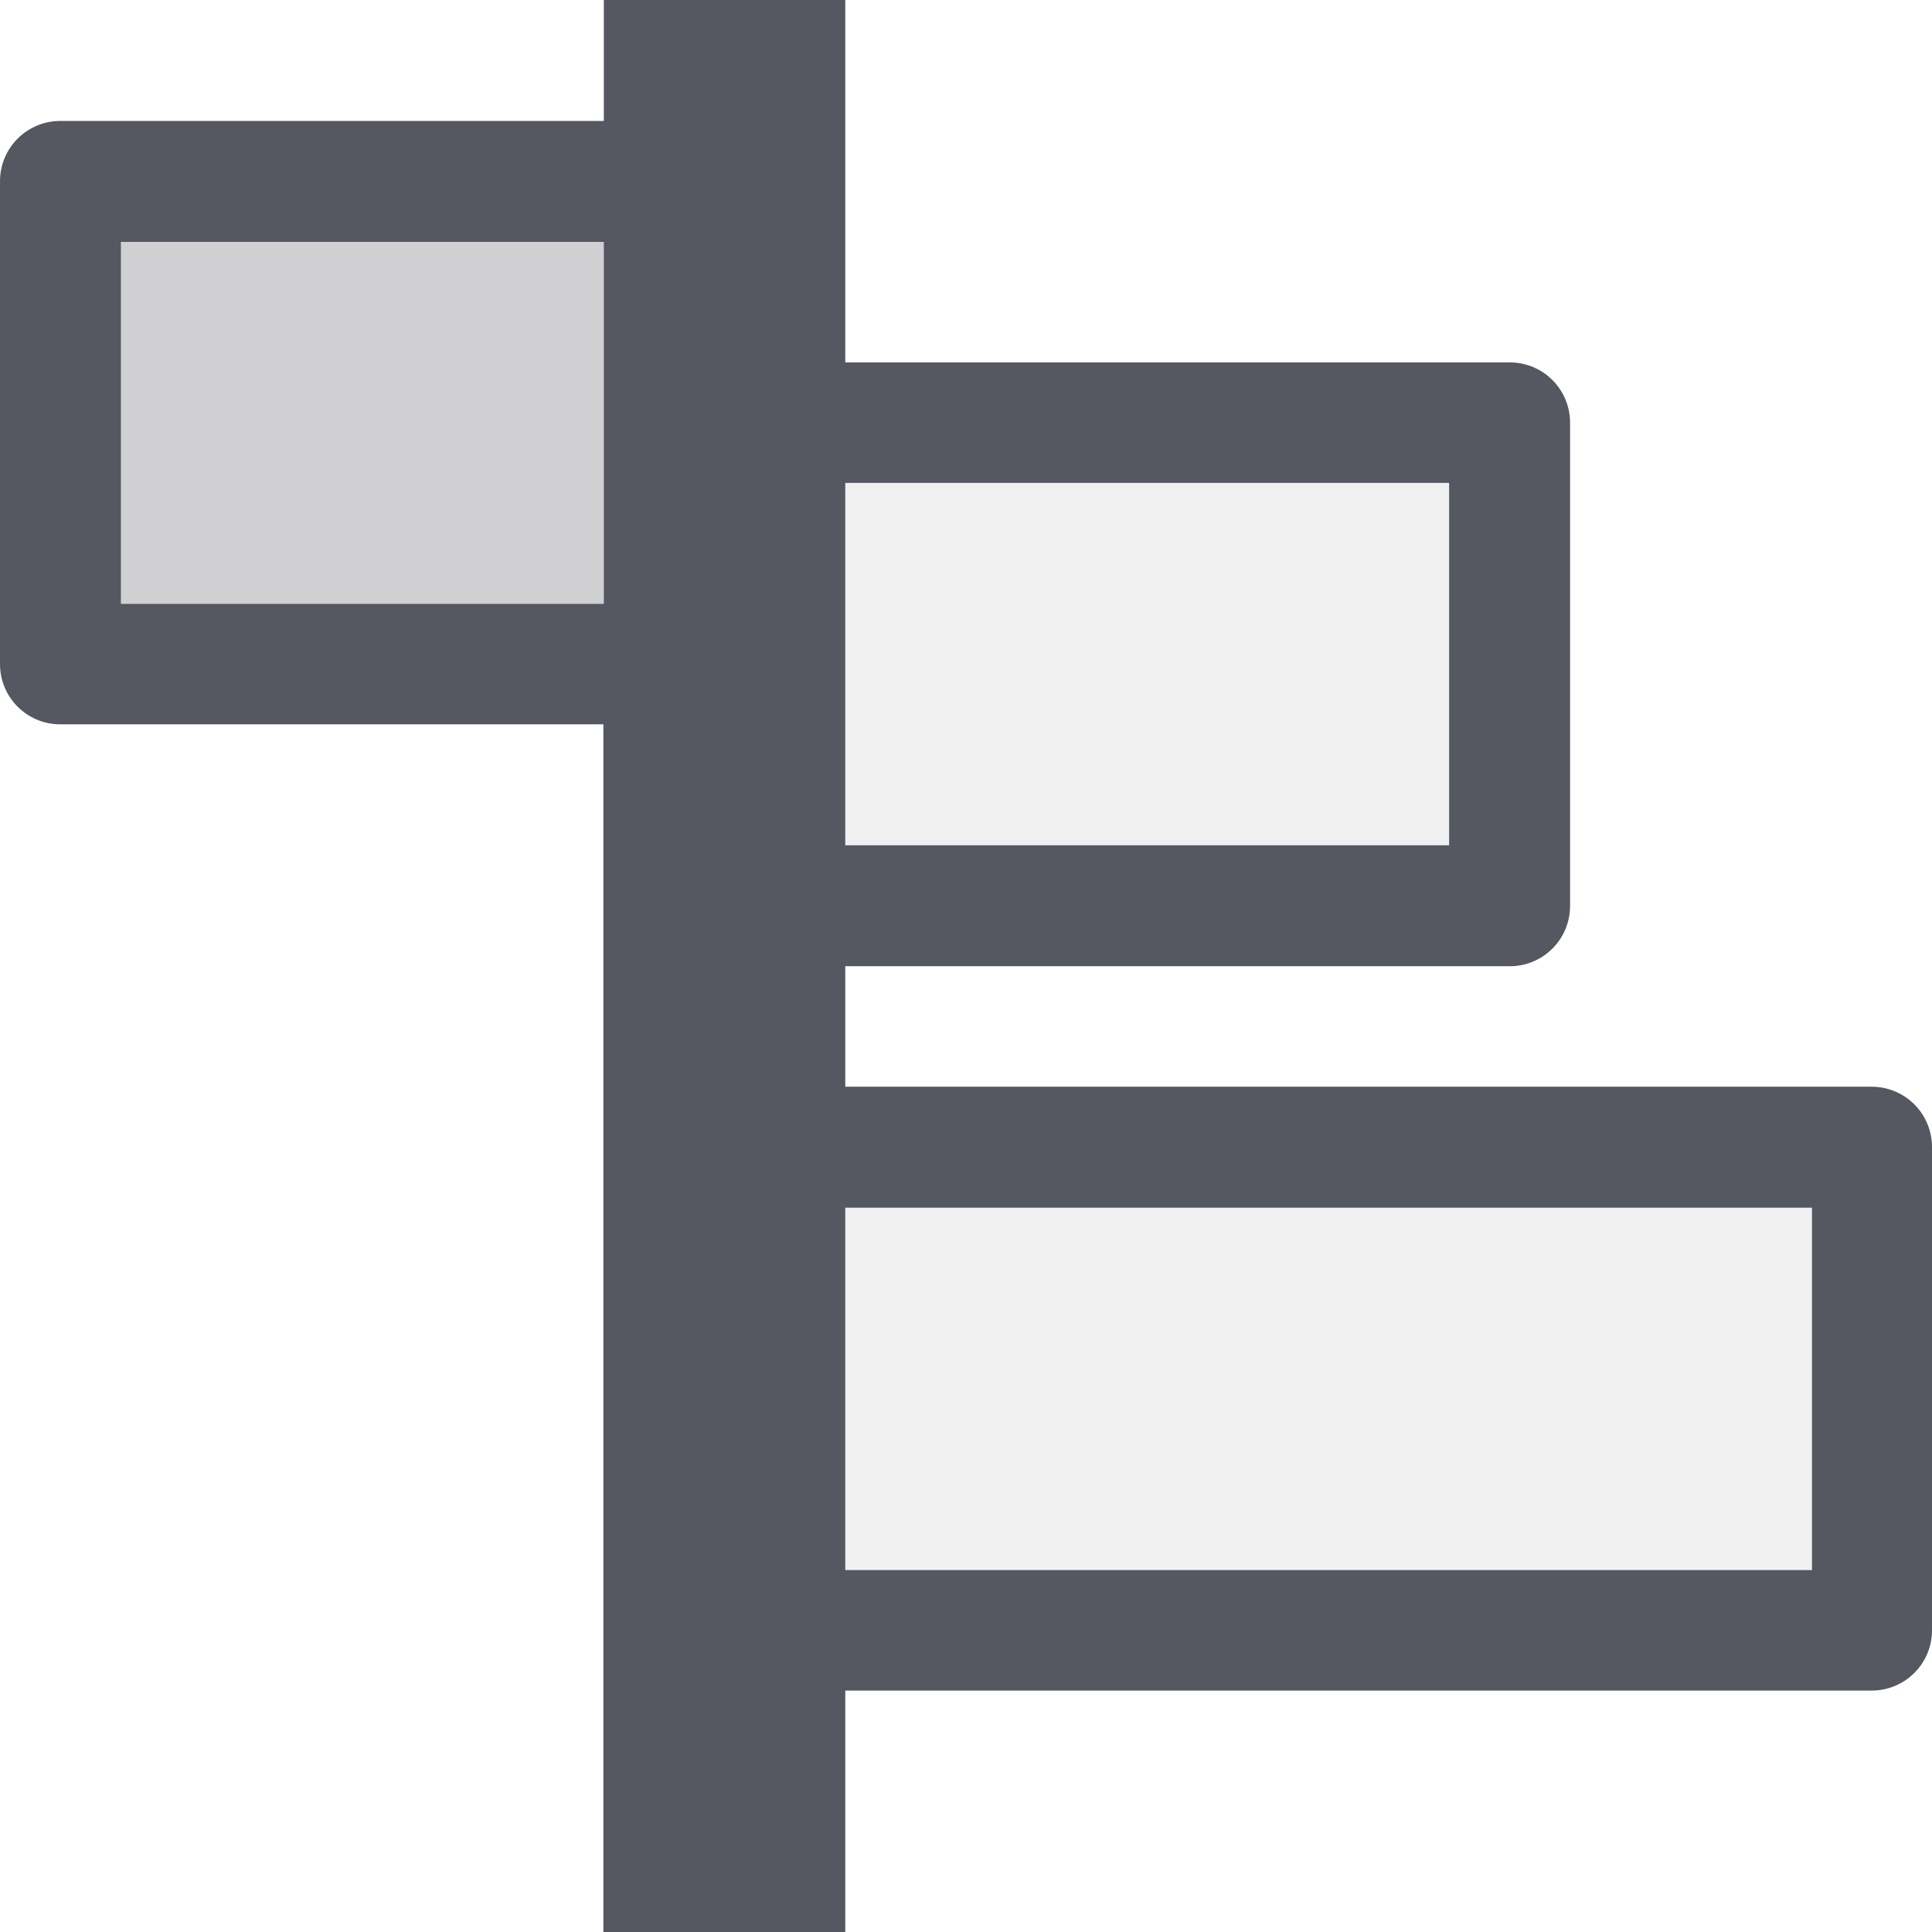
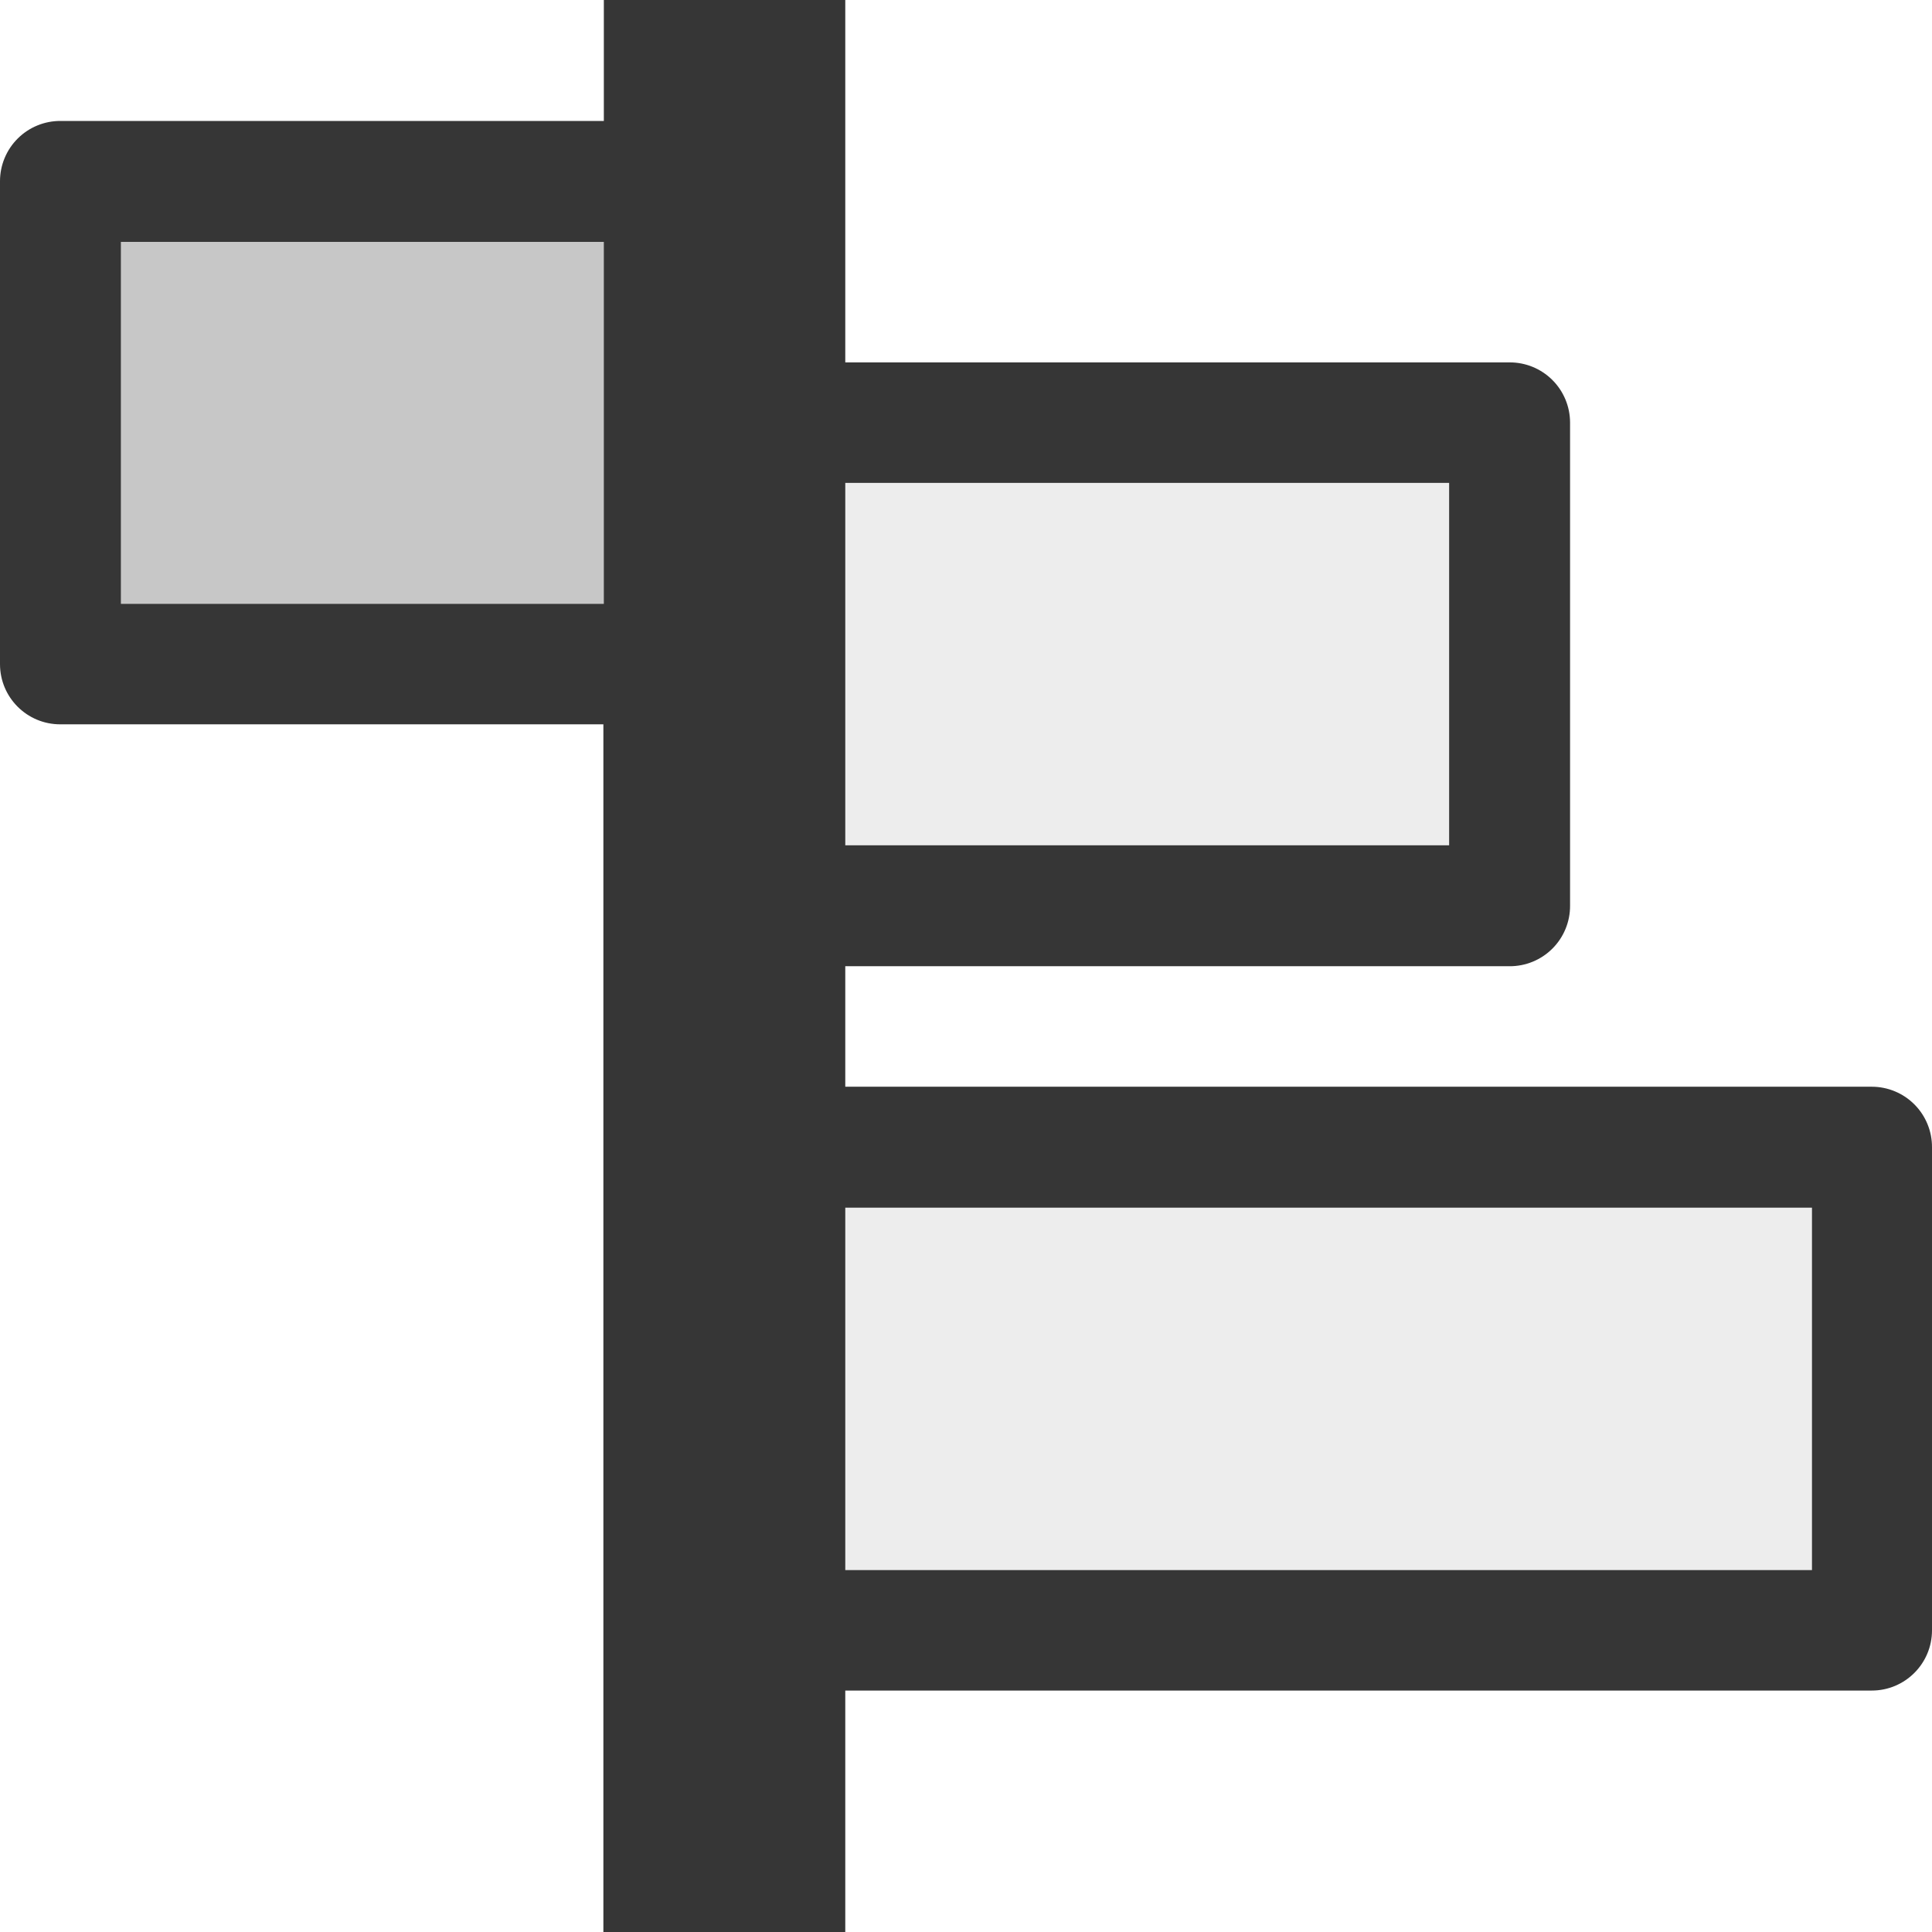
<svg xmlns="http://www.w3.org/2000/svg" viewBox="0 0 4.233 4.233" height="16" width="16">
-   <path d="M1.323 0v.265H.133A.132.132 0 0 0 0 .397v1.058c0 .073.059.132.132.132h1.19v2.646h.53v-.529h2.249a.132.132 0 0 0 .132-.132V2.514a.132.132 0 0 0-.132-.133H1.852v-.264h1.455a.132.132 0 0 0 .133-.133V.926a.132.132 0 0 0-.133-.132H1.852V0h-.53zM.265.53h1.058v.793H.265V.529zm1.587.528h1.323v.794H1.852v-.794zm0 1.588H3.97v.794H1.852v-.794z" style="marker:none" fill="#555761" />
-   <rect ry="0" rx="0" y=".529" x=".265" height=".794" width="1.323" style="marker:none;font-variant-east_asian:normal" opacity=".3" fill="#555761" fill-opacity=".931" />
-   <path d="M1.587 1.058v.794h1.588v-.794zm0 1.588v.794H3.97v-.794z" opacity=".1" fill="#555761" fill-opacity=".931" />
+   <path d="M1.323 0v.265H.133A.132.132 0 0 0 0 .397v1.058c0 .073.059.132.132.132h1.19v2.646h.53v-.529h2.249a.132.132 0 0 0 .132-.132V2.514a.132.132 0 0 0-.132-.133H1.852v-.264h1.455a.132.132 0 0 0 .133-.133V.926a.132.132 0 0 0-.133-.132H1.852V0h-.53zM.265.53h1.058v.793H.265V.529zm1.587.528h1.323v.794H1.852v-.794zm0 1.588H3.97v.794H1.852v-.794z" style="marker:none" fill="#363636" />
+   <rect ry="0" rx="0" y=".529" x=".265" height=".794" width="1.323" style="marker:none;font-variant-east_asian:normal" opacity=".3" fill="#363636" fill-opacity=".931" />
+   <path d="M1.587 1.058v.794h1.588v-.794zm0 1.588v.794H3.97v-.794z" opacity=".1" fill="#363636" fill-opacity=".931" />
</svg>
